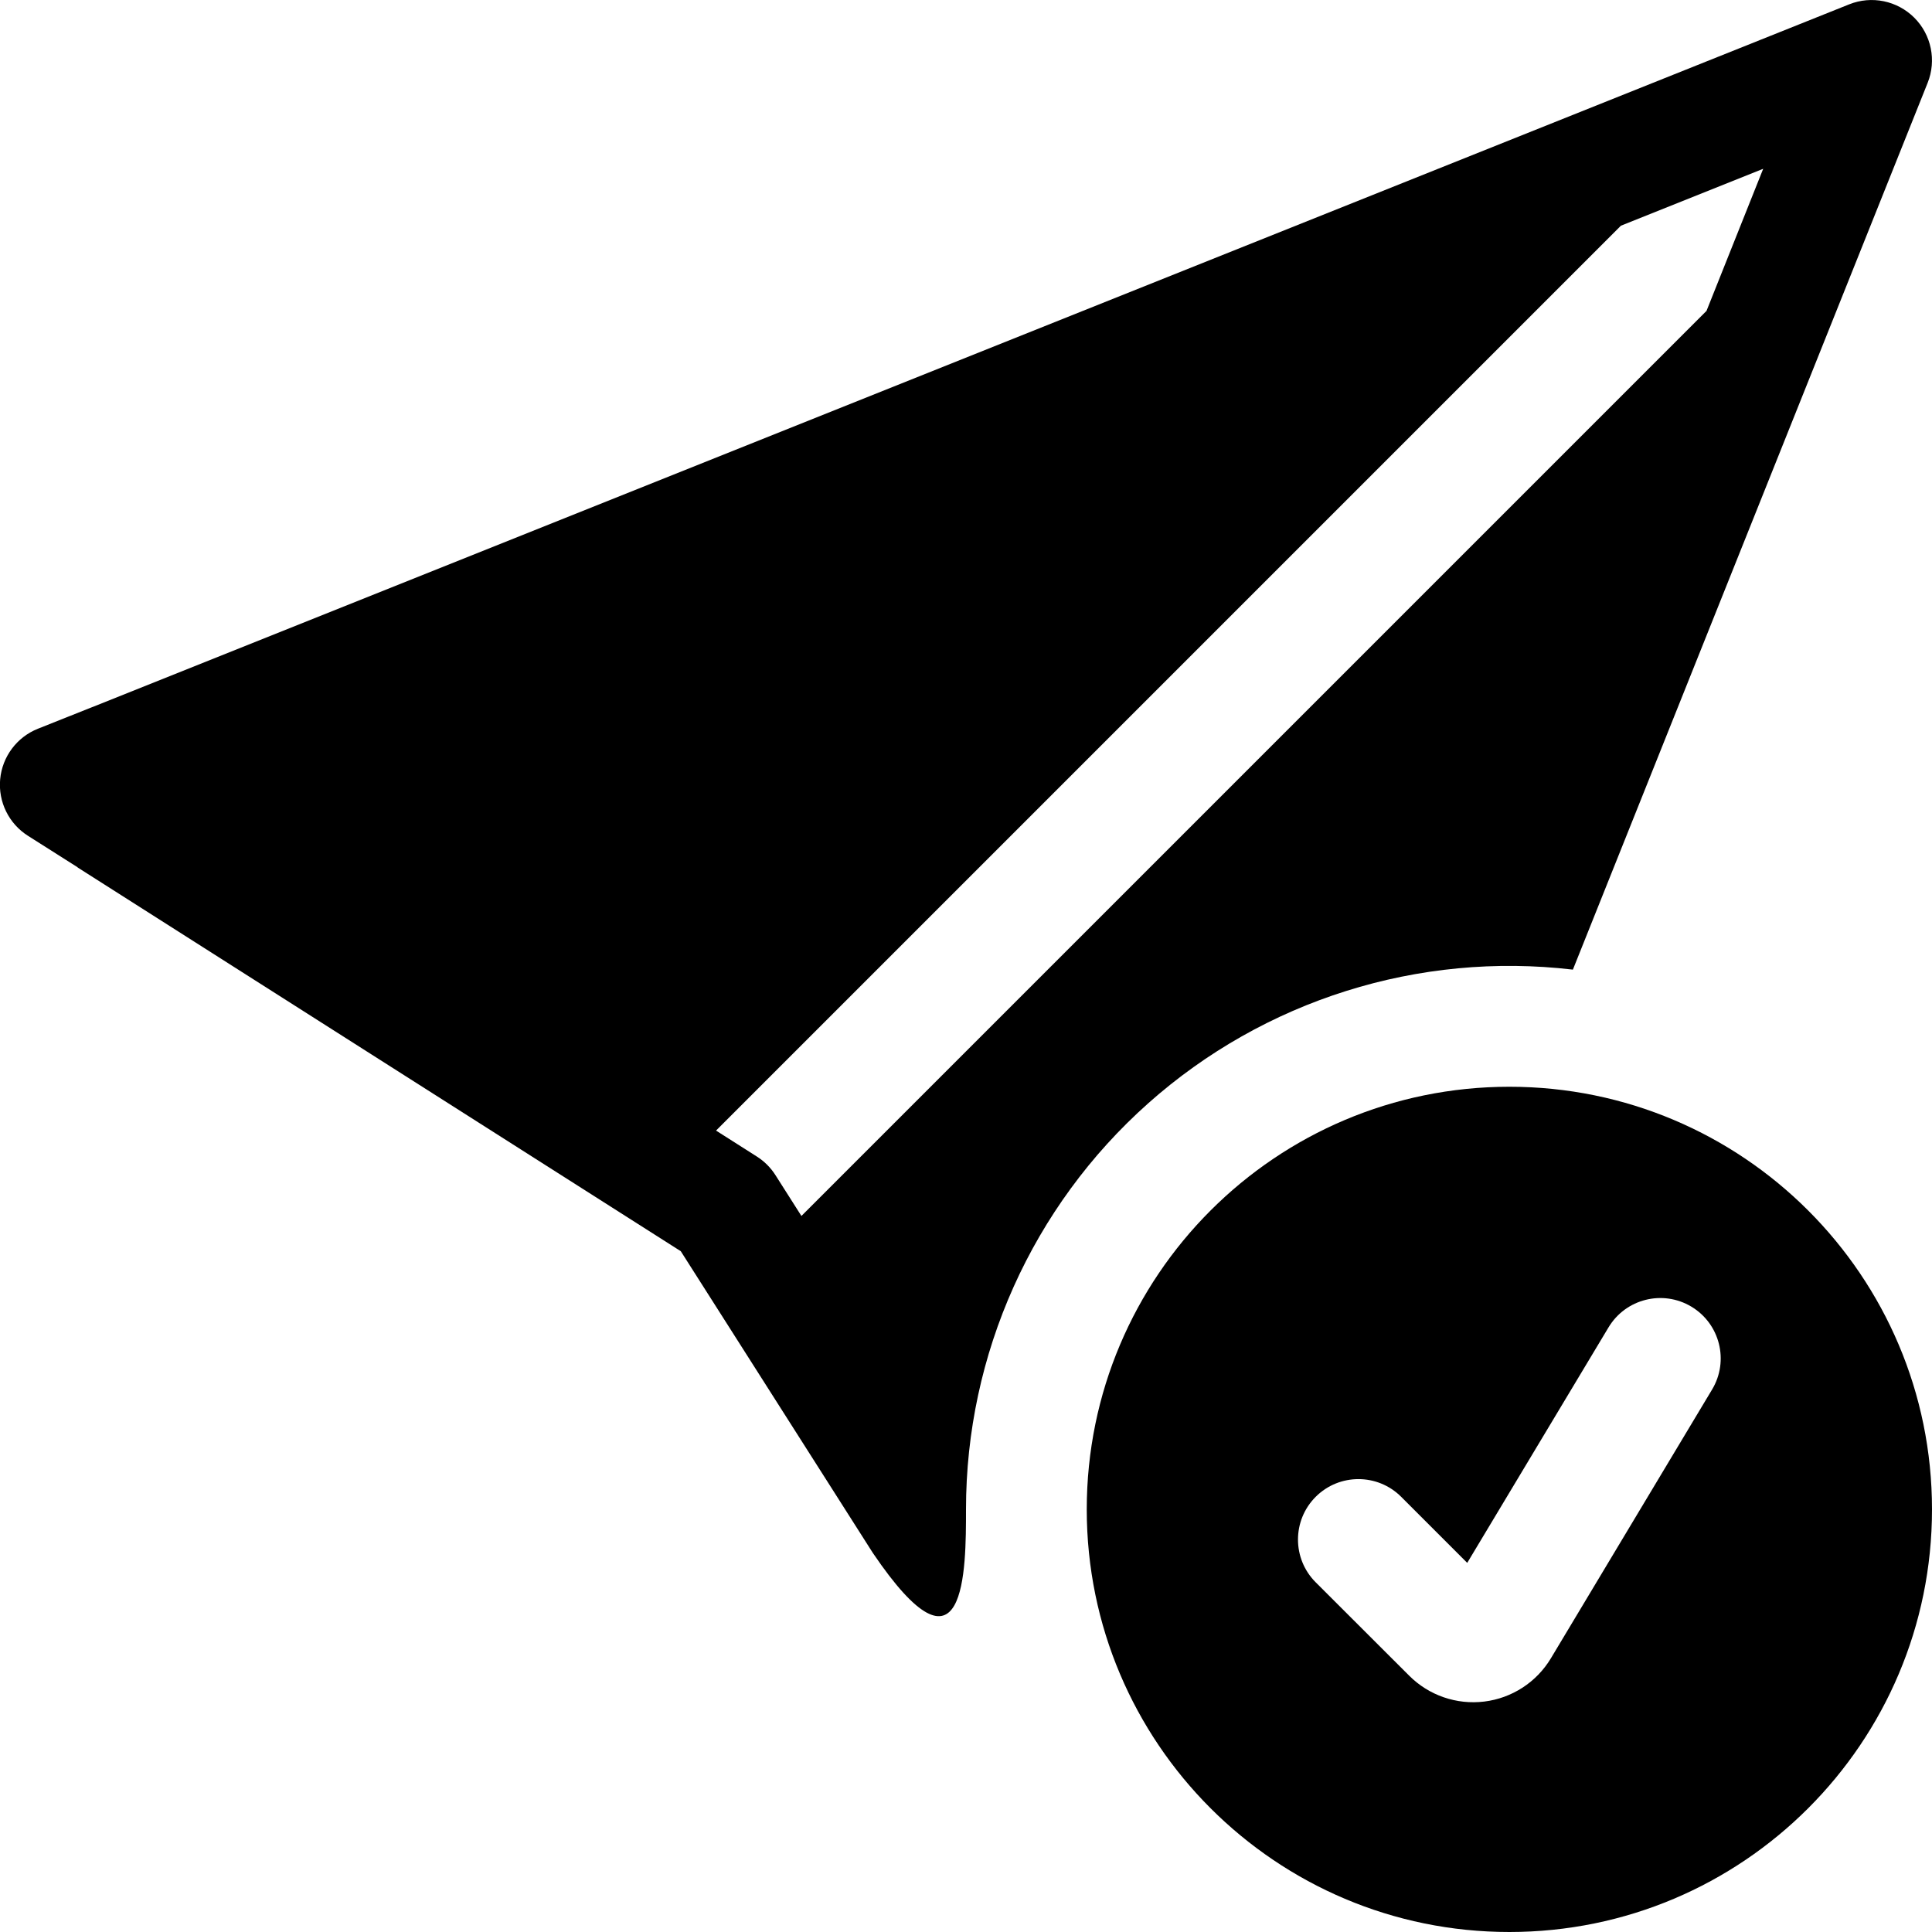
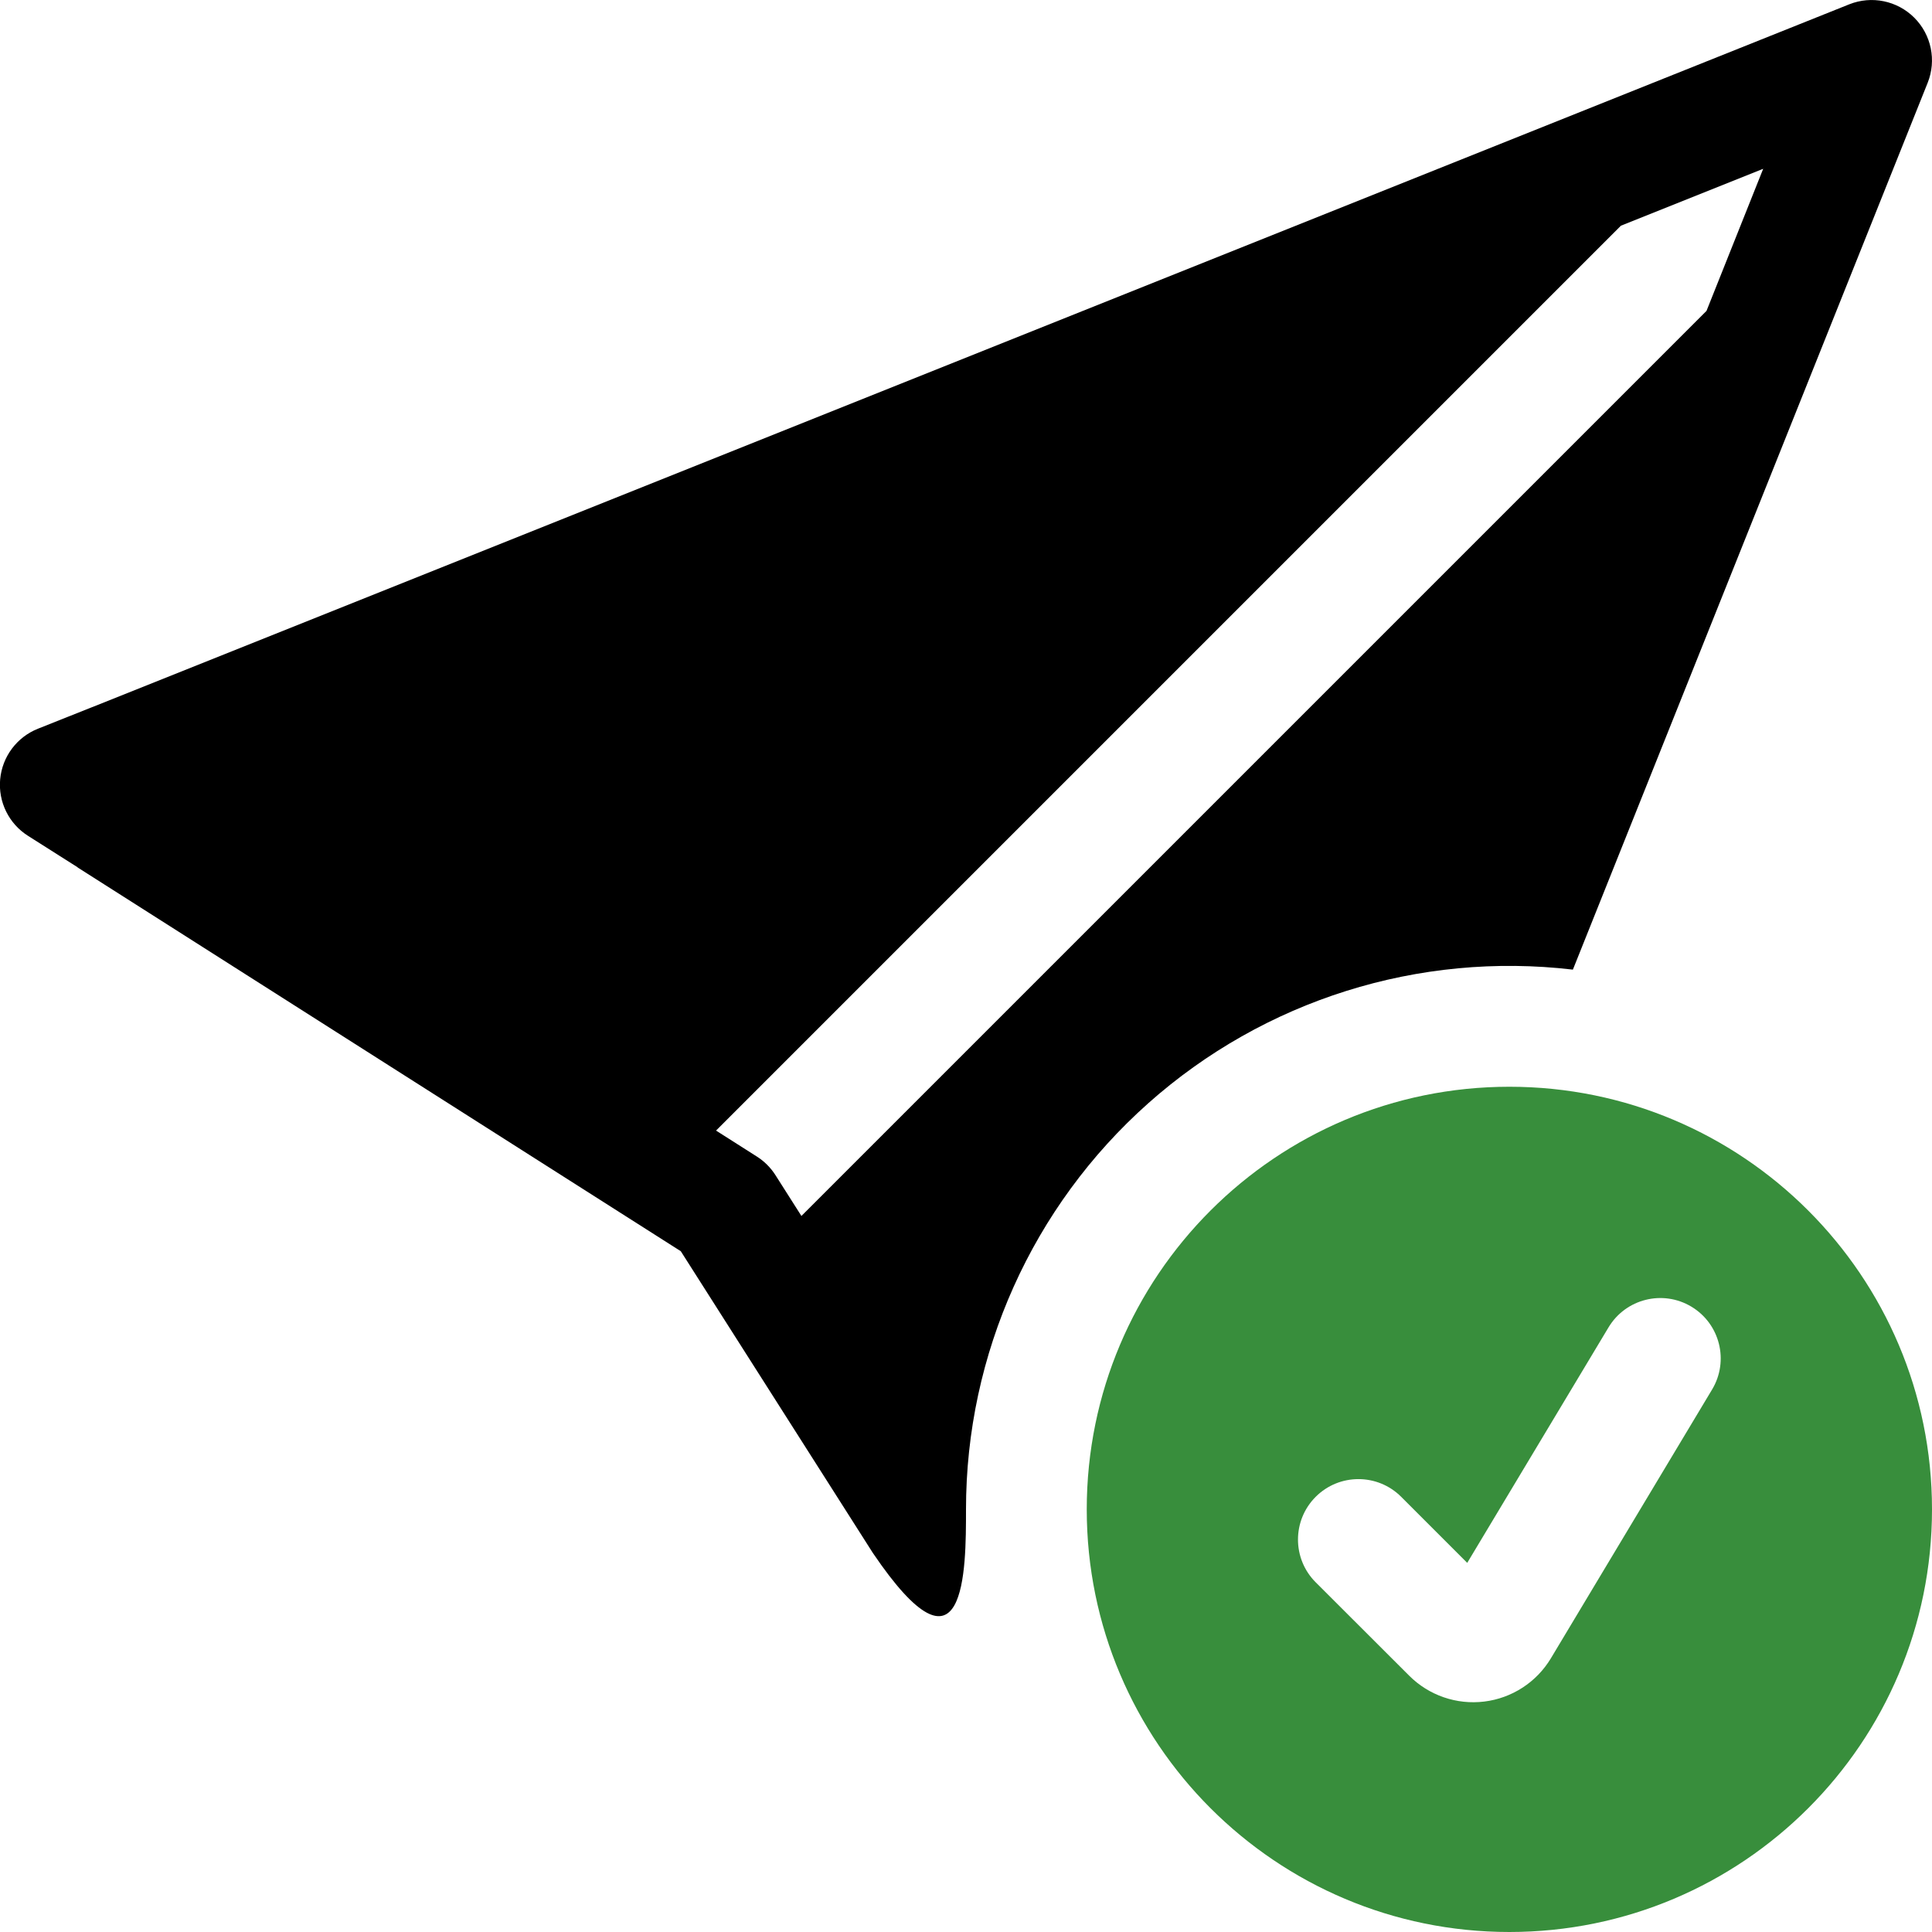
<svg xmlns="http://www.w3.org/2000/svg" width="100%" height="100%" fill="currentColor" class="bi bi-send-check-fill" viewBox="0 0 16 16">
  <path d="M15.964.686a.5.5 0 0 0-.65-.65L.767 5.855H.766l-.452.18a.5.5 0 0 0-.082.887l.41.26.001.002 4.995 3.178 1.59 2.498C8 14 8 13 8 12.5a4.5 4.5 0 0 1 5.026-4.47L15.964.686Zm-1.833 1.89L6.637 10.07l-.215-.338a.5.5 0 0 0-.154-.154l-.338-.215 7.494-7.494 1.178-.471-.47 1.178Z" />
-   <path d="M16 12.5a3.5 3.5 0 1 1-7 0 3.5 3.5 0 0 1 7 0Zm-1.993-1.679a.5.5 0 0 0-.686.172l-1.17 1.95-.547-.547a.5.5 0 0 0-.708.708l.774.773a.75.75 0 0 0 1.174-.144l1.335-2.226a.5.5 0 0 0-.172-.686Z" />
+   <path fill="#388e3c" d="M16 12.5a3.5 3.5 0 1 1-7 0 3.5 3.5 0 0 1 7 0Zm-1.993-1.679a.5.5 0 0 0-.686.172l-1.17 1.95-.547-.547a.5.5 0 0 0-.708.708l.774.773a.75.75 0 0 0 1.174-.144l1.335-2.226a.5.5 0 0 0-.172-.686Z" />
</svg>
